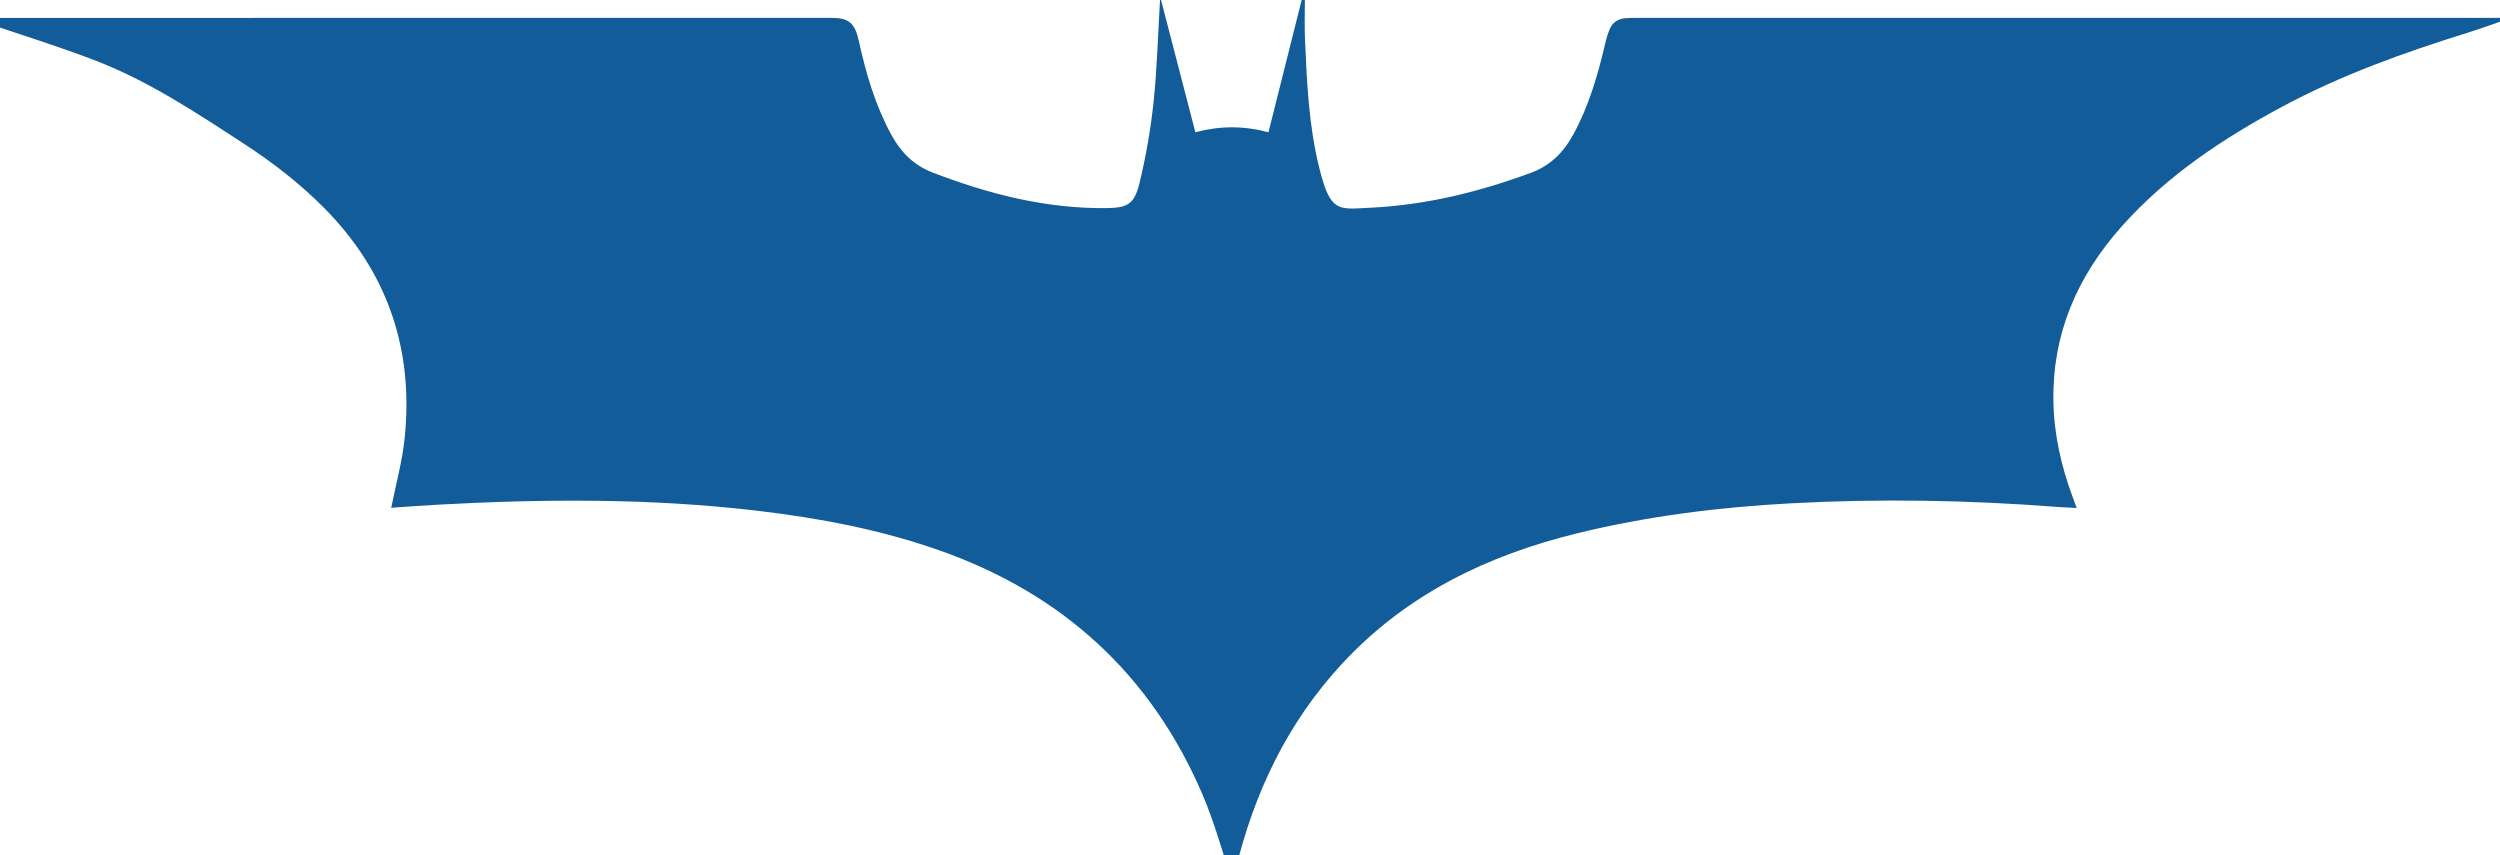
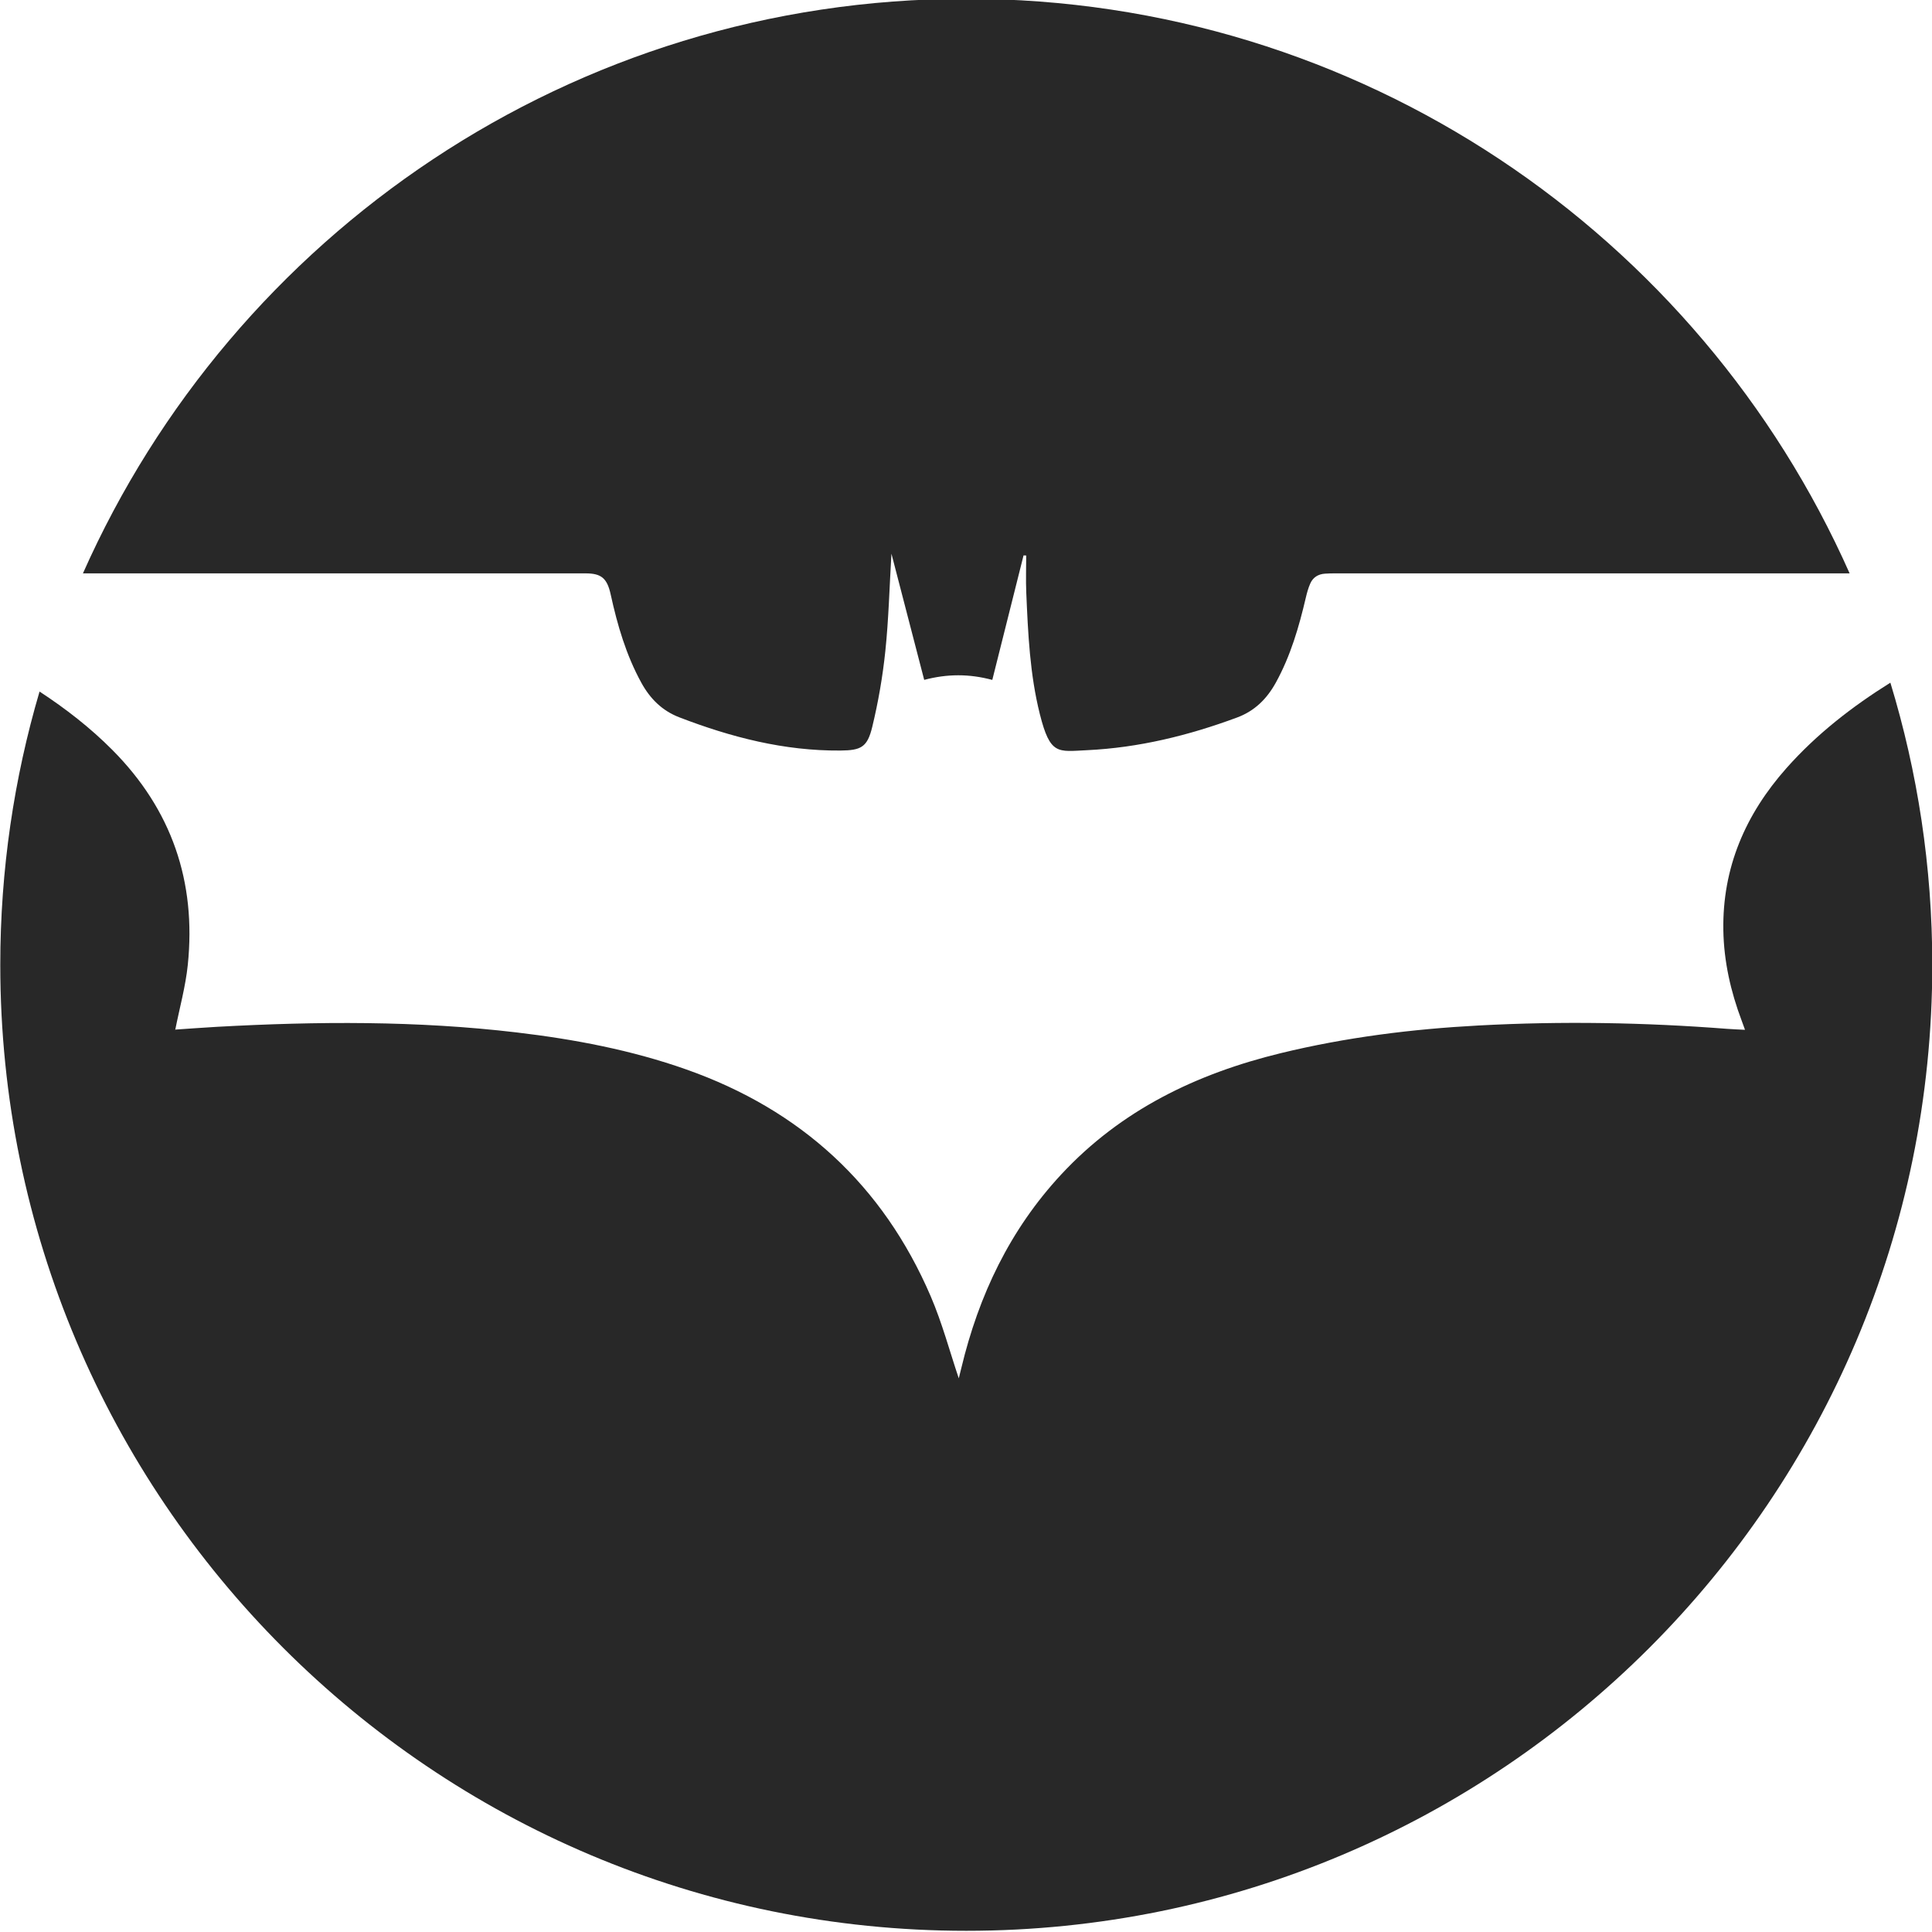
- <svg xmlns="http://www.w3.org/2000/svg" version="1.1" id="Capa_1" x="0px" y="0px" width="768px" height="262.5px" viewBox="0 0 768 262.5" enable-background="new 0 0 768 262.5" xml:space="preserve">
-   <path fill="#115C99" d="M378.618,271.004c-2.978-8.812-5.465-18.231-9.271-27.086c-15.789-36.726-42.944-61.481-80.558-74.776  c-18.161-6.419-36.98-9.975-56.065-12.233c-32.858-3.888-65.795-3.659-98.758-1.844c-4.643,0.256-9.28,0.622-13.92,0.924  c-0.134,0.009-0.276-0.116,0.125,0.065c1.431-7.228,3.398-14.257,4.138-21.414c2.837-27.447-5.308-51.206-24.859-70.884  c-7.397-7.446-15.654-13.824-24.427-19.54c-14.632-9.536-29.217-19.246-45.6-25.568C17.797,14.162,5.853,10.497-5.951,6.473  c-0.596-0.204-1.213-0.345-1.811-0.847c0.66-0.043,1.319-0.125,1.98-0.125c87.096-0.008,174.191-0.013,261.287-0.006  c5.24,0,7.128,1.609,8.313,7.025c2.204,10.075,5.082,19.906,10.075,29.014c2.884,5.259,6.84,9.249,12.547,11.445  c17.104,6.586,34.624,11.102,53.108,10.954c6.837-0.055,8.903-1.078,10.524-7.771c1.989-8.209,3.444-16.608,4.321-25.01  c1.091-10.455,1.357-20.997,2.018-32.151c3.67,14.141,7.203,27.756,10.803,41.625c7.554-2.003,14.812-2.035,22.462,0.009  c3.468-13.816,6.889-27.443,10.311-41.071c0.29,0.012,0.579,0.025,0.868,0.037c0,4.085-0.148,8.177,0.027,12.255  c0.578,13.455,1.178,26.938,4.478,40.065c3.415,13.581,5.897,12.354,15.537,11.896c17.078-0.811,33.519-4.842,49.522-10.781  c5.832-2.165,9.856-6.195,12.787-11.52c4.851-8.807,7.623-18.339,9.894-28.056c0.368-1.578,0.81-3.167,1.465-4.641  c0.897-2.02,2.609-3.077,4.828-3.225c1.057-0.071,2.119-0.103,3.18-0.103c87.993-0.005,175.986-0.004,263.98-0.004  c1.03,0,2.059,0,3.089,0c0.04,0.193,0.081,0.387,0.121,0.58c-3.886,1.329-7.743,2.751-11.663,3.972  c-19.574,6.095-38.839,12.978-56.952,22.708c-18.356,9.862-35.598,21.283-49.552,37.023c-13.496,15.222-21.136,32.814-20.792,53.431  c0.172,10.298,2.428,20.215,6.051,29.835c0.34,0.901,0.66,1.811,1.098,3.014c-2.153-0.113-4.013-0.173-5.865-0.316  c-27.293-2.119-54.619-2.582-81.948-1.114c-22.026,1.181-43.858,3.907-65.348,9.141c-27.784,6.769-52.621,18.733-72.386,40  c-16.939,18.229-27.206,39.866-32.948,63.854C379.141,268.938,378.803,270.259,378.618,271.004z" />
+ <svg xmlns="http://www.w3.org/2000/svg" version="1.1" id="Capa_1" x="0px" y="0px" width="500px" height="500px" viewBox="0 0 500 500" enable-background="new 0 0 500 500" xml:space="preserve">
+   <path fill="#282828" d="M489.229,176.678c7.043,23.098,10.844,47.609,10.844,73.011c0,138.071-111.929,250-250,250  s-250-111.929-250-250c0-24.563,3.559-48.292,10.161-70.717c6.769,4.433,13.144,9.373,18.86,15.127  c15.34,15.44,21.73,34.081,19.505,55.617c-0.579,5.596-2.113,11.093-3.234,16.742c-0.037,0.003-0.074,0.005-0.111,0.008  c-0.013,0.001-0.024-0.003-0.037-0.005c-0.103-0.039-0.065-0.011,0,0c0.032,0.012,0.07,0.026,0.136,0.057  c0.004-0.02,0.008-0.039,0.012-0.06c3.603-0.235,7.204-0.517,10.811-0.719c25.862-1.424,51.706-1.601,77.486,1.449  c14.974,1.771,29.74,4.56,43.989,9.599c29.512,10.43,50.818,29.853,63.206,58.669c2.986,6.948,4.937,14.336,7.273,21.252  c0.147-0.586,0.411-1.621,0.661-2.659c4.504-18.823,12.561-35.797,25.851-50.1c15.507-16.687,34.996-26.076,56.792-31.386  c16.863-4.105,33.993-6.245,51.275-7.171c21.441-1.152,42.881-0.789,64.298,0.873c1.451,0.111,2.912,0.159,4.599,0.248  c-0.343-0.943-0.594-1.656-0.86-2.364c-2.843-7.549-4.61-15.329-4.747-23.408c-0.27-16.177,5.725-29.979,16.311-41.924  C470.165,189.959,479.35,182.849,489.229,176.678z M151.536,148.387c4.111,0,5.593,1.262,6.522,5.513  c1.73,7.905,3.987,15.619,7.904,22.765c2.263,4.125,5.367,7.256,9.845,8.979c13.42,5.168,27.167,8.711,41.668,8.596  c5.365-0.043,6.984-0.847,8.257-6.098c1.562-6.441,2.701-13.029,3.39-19.623c0.856-8.202,1.065-16.475,1.583-25.226  c2.879,11.095,5.652,21.777,8.477,32.659c5.927-1.571,11.621-1.598,17.624,0.007c2.72-10.84,5.405-21.531,8.09-32.225  c0.228,0.01,0.454,0.021,0.683,0.03c0,3.206-0.119,6.415,0.019,9.616c0.455,10.556,0.926,21.136,3.513,31.435  c2.681,10.656,4.629,9.693,12.193,9.334c13.398-0.636,26.299-3.798,38.854-8.46c4.576-1.697,7.732-4.86,10.033-9.037  c3.807-6.911,5.98-14.39,7.763-22.014c0.288-1.238,0.636-2.485,1.15-3.642c0.704-1.585,2.046-2.413,3.789-2.53  c0.826-0.056,1.661-0.08,2.493-0.08c44.431-0.003,88.861-0.002,133.292-0.003C439.804,60.79,352.08-0.311,250.073-0.311  c-102.01,0-189.736,61.104-228.609,148.701C64.821,148.388,108.179,148.384,151.536,148.387z" />
</svg>
